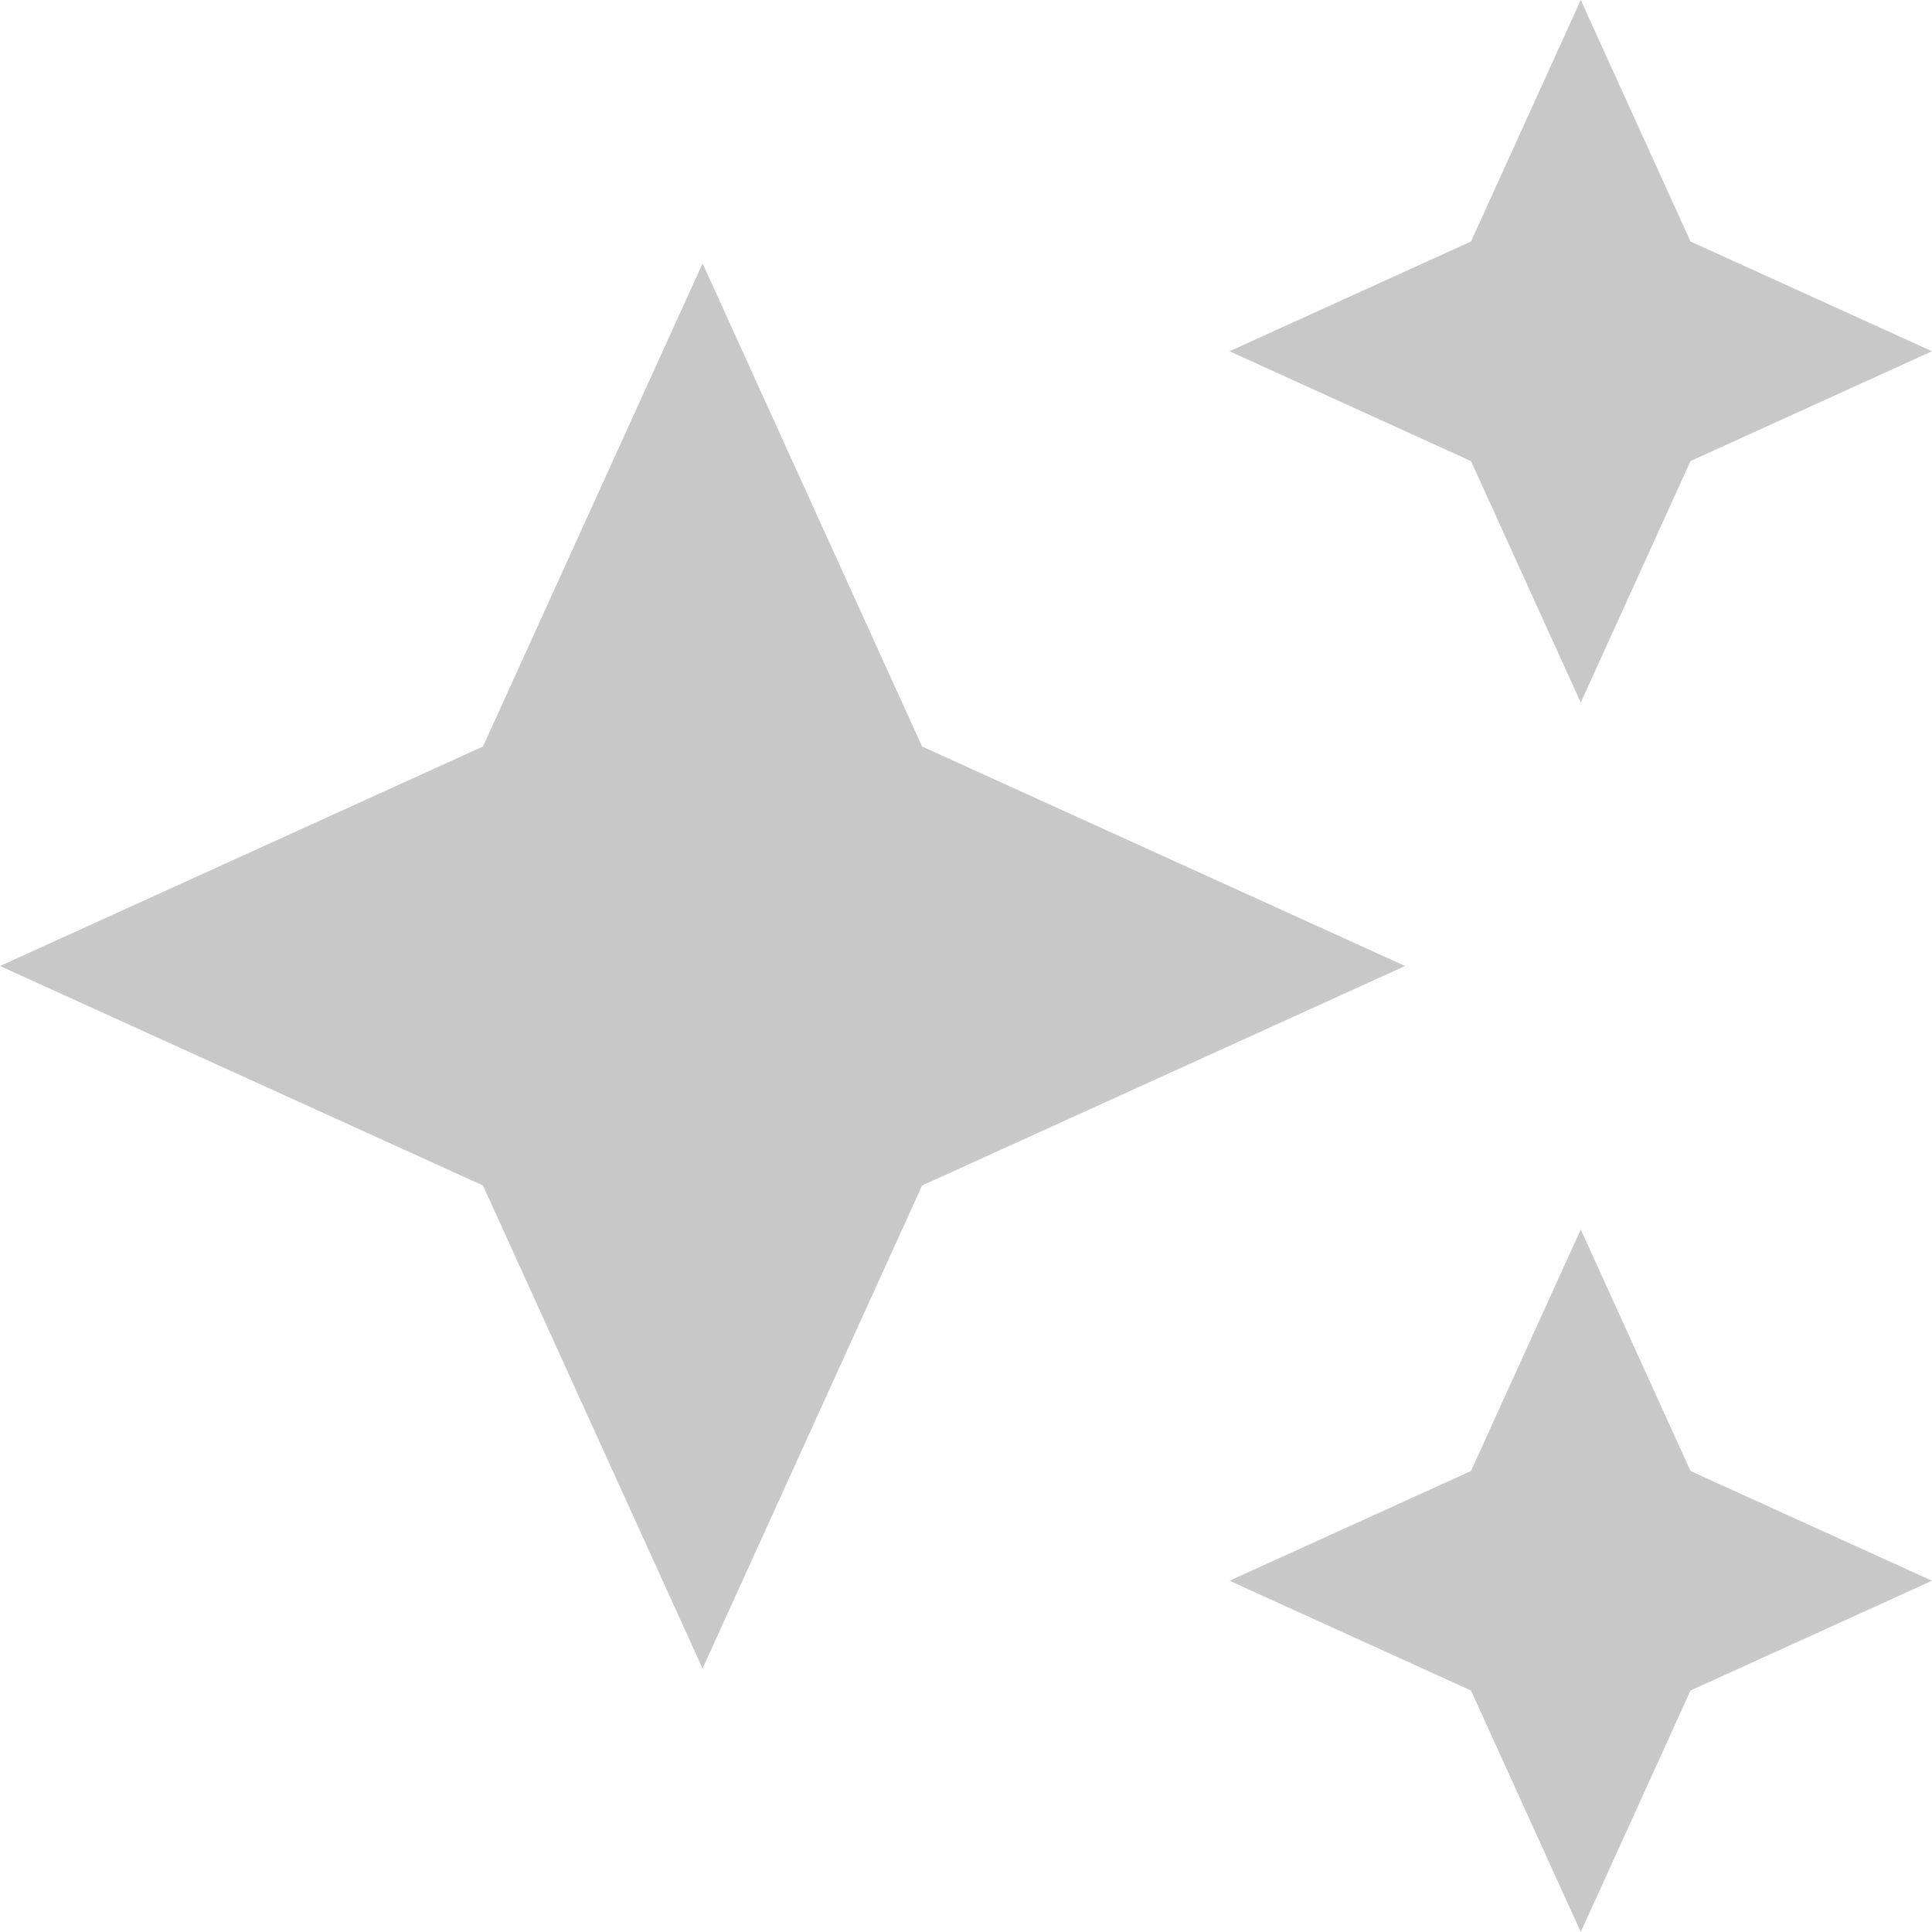
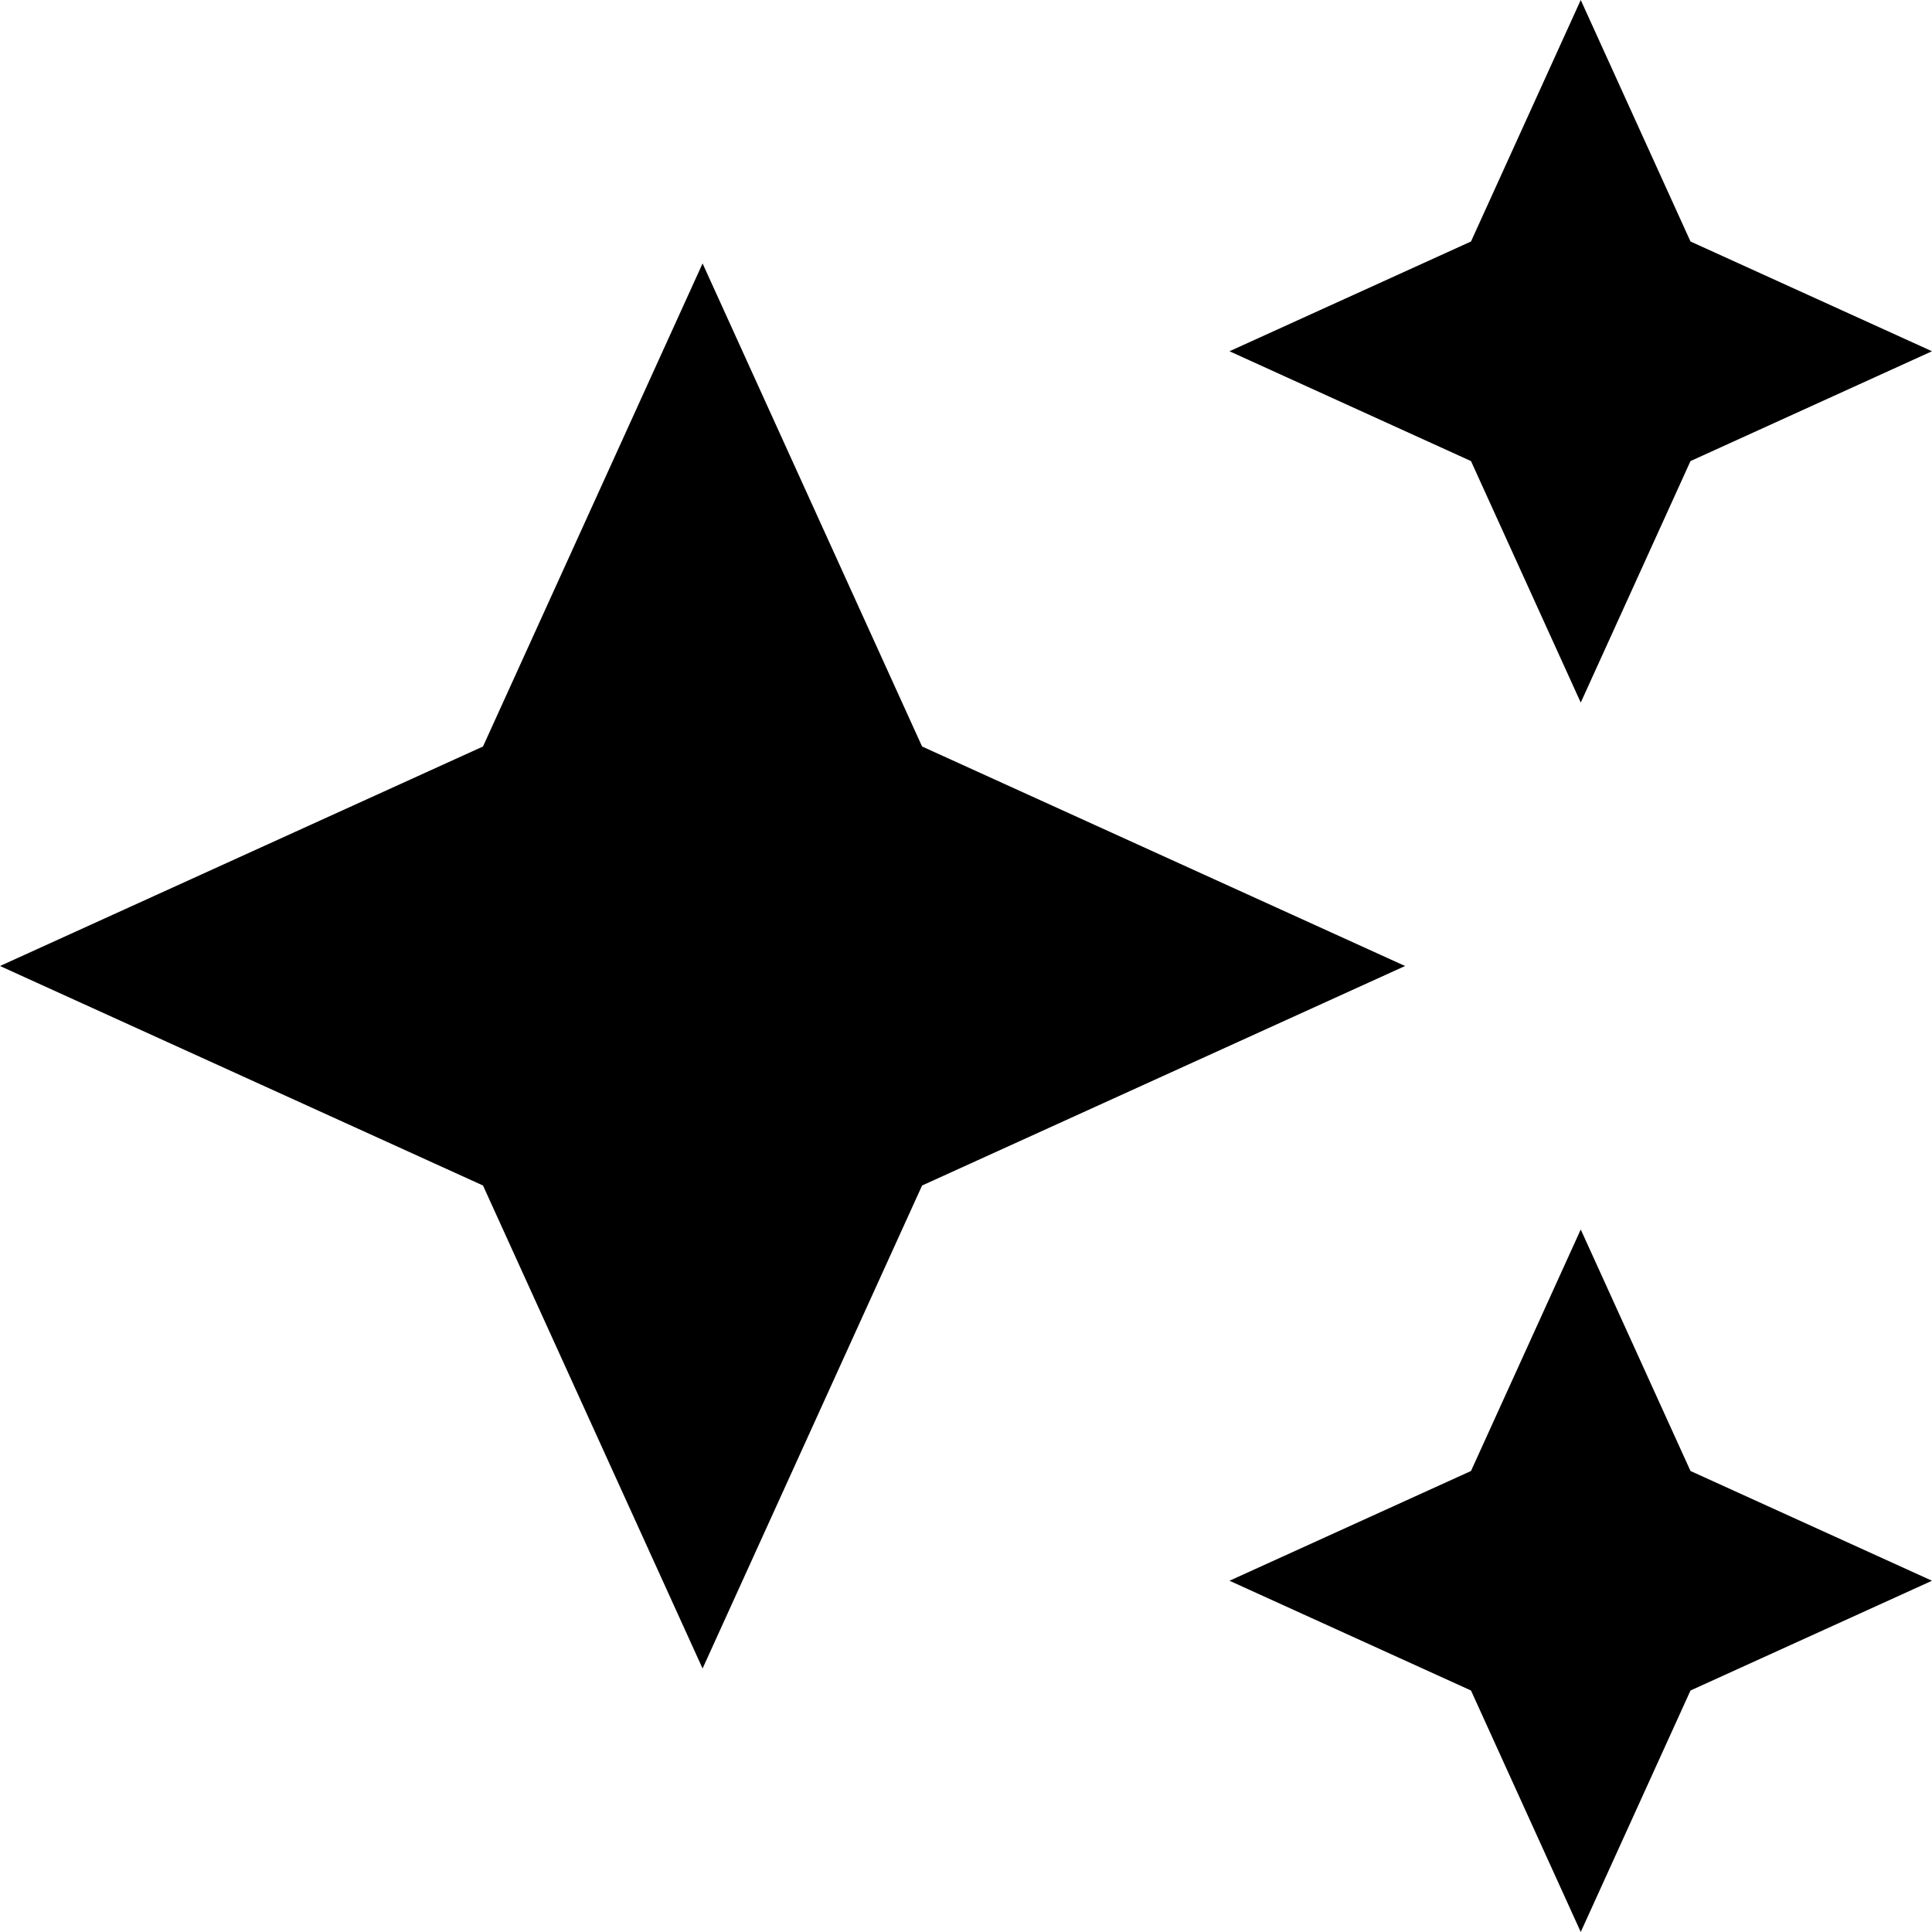
- <svg xmlns="http://www.w3.org/2000/svg" width="26" height="26" viewBox="0 0 26 26" fill="none">
-   <path d="M21.273 9.455L22.75 6.205L26 4.727L22.75 3.25L21.273 0L19.796 3.25L16.546 4.727L19.796 6.205L21.273 9.455ZM12.409 10.046L9.455 3.545L6.5 10.046L0 13L6.5 15.954L9.455 22.454L12.409 15.954L18.909 13L12.409 10.046ZM21.273 16.546L19.796 19.796L16.546 21.273L19.796 22.75L21.273 26L22.75 22.75L26 21.273L22.75 19.796L21.273 16.546Z" fill="#C8C8C8" />
+ <svg xmlns="http://www.w3.org/2000/svg" width="26" height="26" viewBox="0 0 26 26" fill="current">
+   <path d="M21.273 9.455L22.75 6.205L26 4.727L22.75 3.25L21.273 0L19.796 3.25L16.546 4.727L19.796 6.205L21.273 9.455ZM12.409 10.046L9.455 3.545L6.5 10.046L0 13L6.5 15.954L9.455 22.454L12.409 15.954L18.909 13L12.409 10.046ZM21.273 16.546L19.796 19.796L16.546 21.273L19.796 22.75L21.273 26L22.75 22.75L26 21.273L22.75 19.796L21.273 16.546Z" fill="current" />
</svg>
